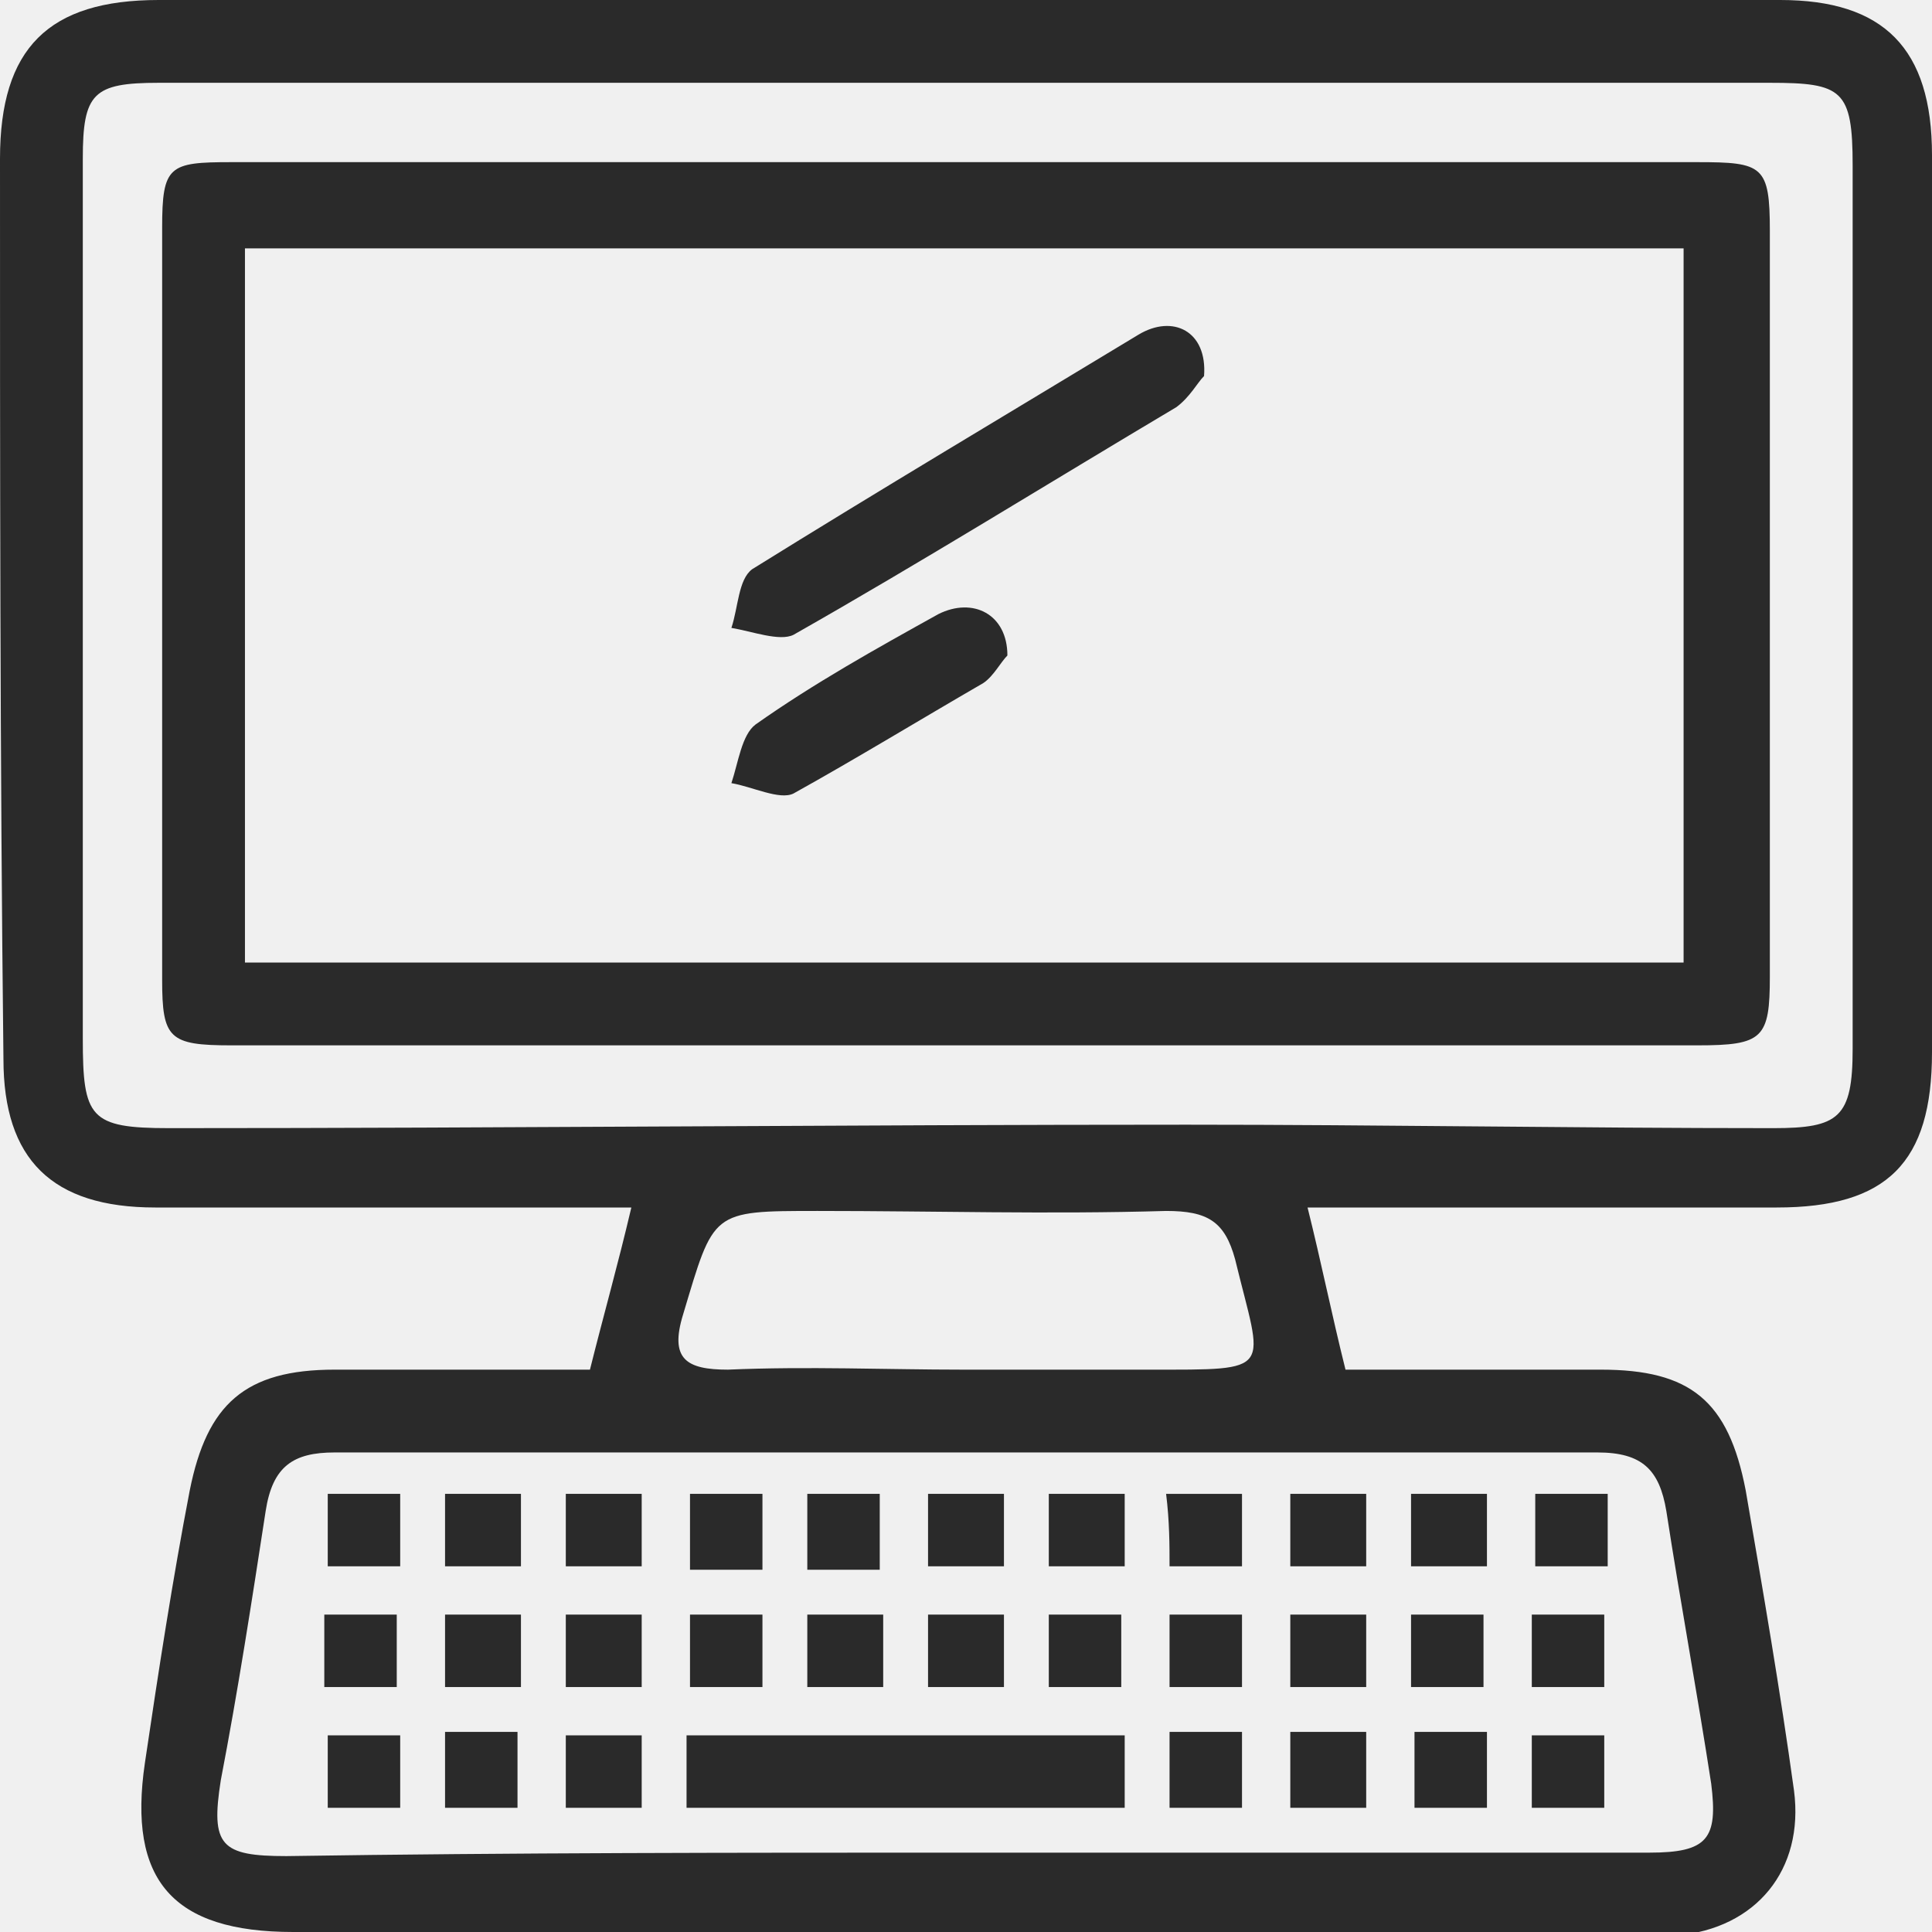
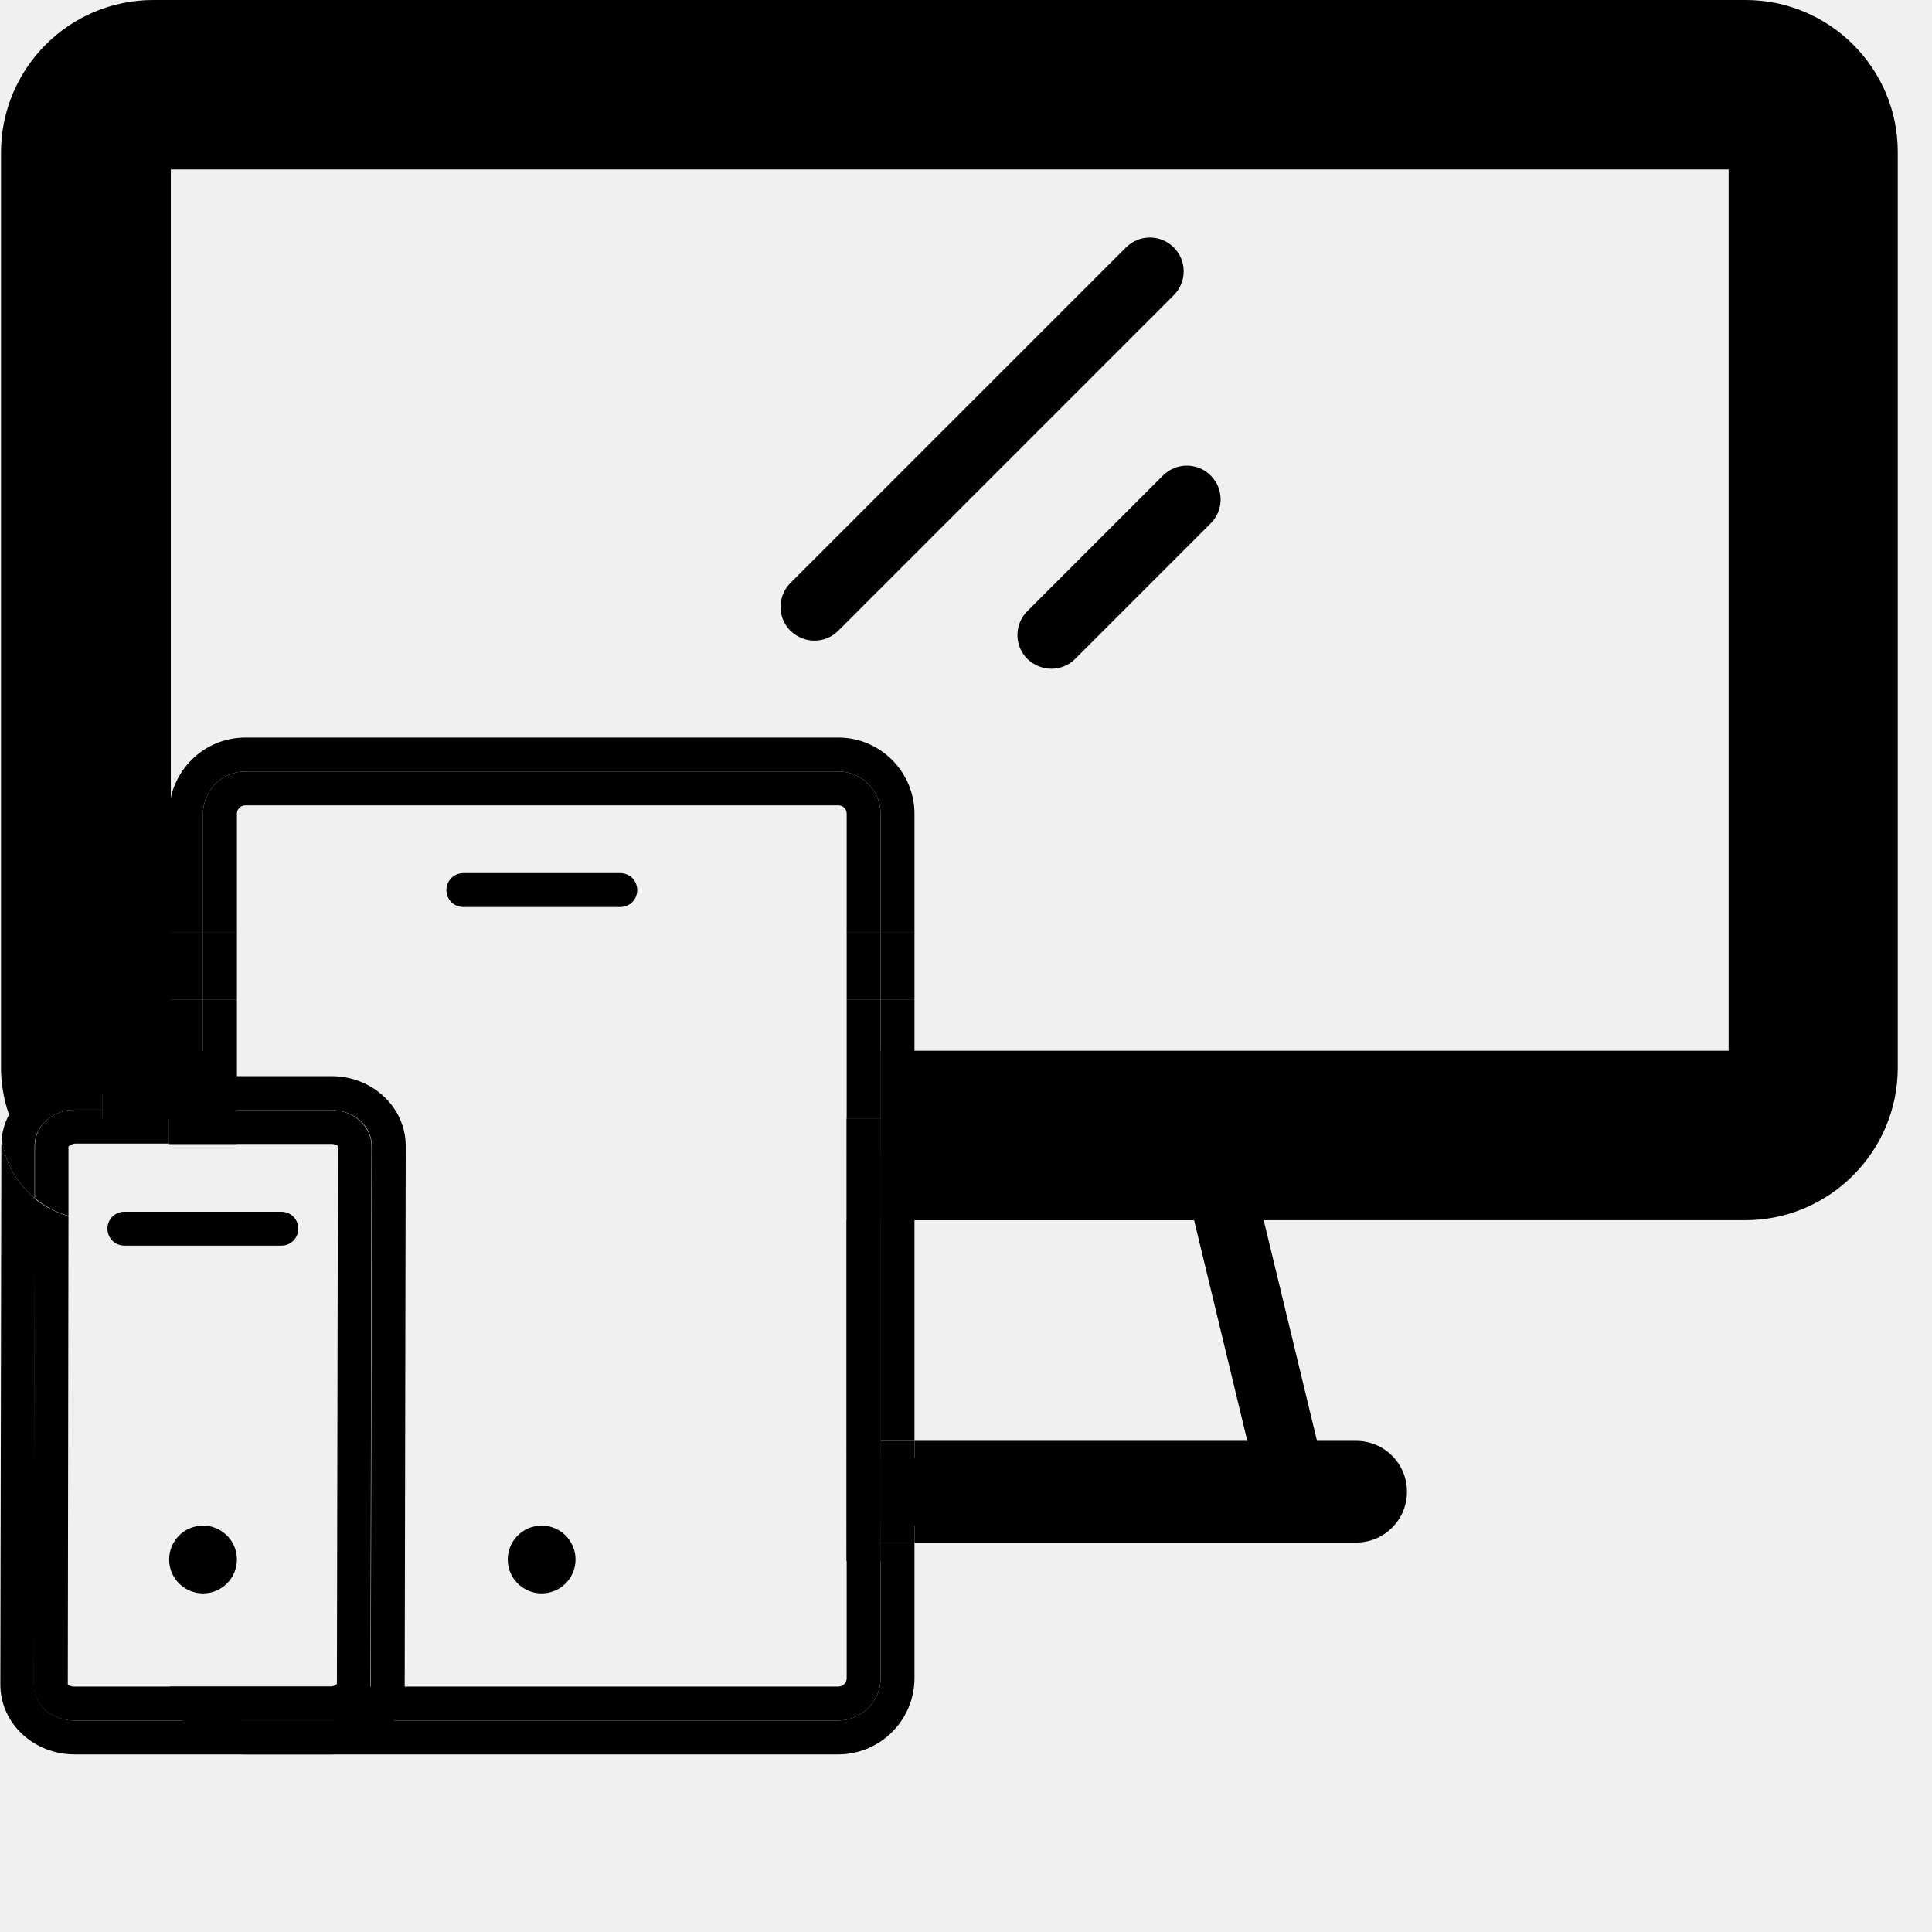
- <svg xmlns="http://www.w3.org/2000/svg" version="1.1" x="0px" y="0px" viewBox="0 0 56 56" style="enable-background:new 0 0 56 56;" xml:space="preserve">
-   <style type="text/css">
- 	.st0{display:none;}
- 	.st1{display:inline;fill:#2A2A2A;}
- 	.st2{fill:#2A2A2A;}
- 	.st3{fill:#FFFFFF;}
- 	.st4{fill:none;stroke:#FFFFFF;stroke-width:3;stroke-linecap:round;stroke-linejoin:round;stroke-miterlimit:10;}
- 	.st5{fill:none;stroke:#FFFFFF;stroke-width:3;stroke-linecap:round;stroke-linejoin:round;}
- 	.st6{fill:none;}
- 	.st7{fill:#FF002B;}
- 	.st8{fill:url(#SVGID_1_);}
- 	.st9{fill:url(#SVGID_2_);}
- 	.st10{clip-path:url(#SVGID_4_);}
- 	.st11{fill:#FF0606;}
- </style>
-   <g id="FOND" class="st0">
- </g>
-   <g id="Calque_1">
-     <g>
-       <g>
-         <path class="st2" d="M27.9,39.7c1.8,0,3.6,0,5.4,0c3.7,0,3.3,0.1,2.5-3.2c-0.3-1.1-0.8-1.4-2-1.4c-3.4,0.1-6.7,0-10.1,0     c-3.1,0-3,0-3.9,3c-0.4,1.3,0.1,1.6,1.3,1.6C23.4,39.6,25.7,39.7,27.9,39.7 M28,53.7c6.6,0,13.2,0,19.8,0c1.7,0,2-0.4,1.8-2     c-0.4-2.6-0.9-5.3-1.3-7.9c-0.2-1.2-0.7-1.7-2-1.7c-12.2,0-24.4,0-36.6,0c-1.2,0-1.8,0.4-2,1.7c-0.4,2.6-0.8,5.2-1.3,7.8     c-0.3,1.9,0,2.2,1.9,2.2C14.9,53.7,21.4,53.7,28,53.7 M28,2.4c-7.8,0-15.6,0-23.4,0c-1.9,0-2.2,0.3-2.2,2.2c0,8.5,0,17,0,25.5     c0,2.3,0.2,2.6,2.5,2.6c9.8,0,19.7-0.1,29.5-0.1c5.7,0,11.3,0.1,17,0.1c1.9,0,2.3-0.3,2.3-2.3c0-8.5,0-17.1,0-25.6     c0-2.2-0.3-2.4-2.4-2.4C43.5,2.4,35.8,2.4,28,2.4 M17.1,39.7c0.4-1.6,0.8-3,1.2-4.7c-0.7,0-1.2,0-1.7,0c-4,0-8.1,0-12.1,0     c-3,0-4.4-1.4-4.4-4.3C0,22,0,13.3,0,4.6C0,1.4,1.4,0,4.6,0c15.7,0,31.3,0,47,0c3,0,4.4,1.4,4.4,4.5c0,8.7,0,17.3,0,26     c0,3.2-1.3,4.5-4.5,4.5c-4,0-8,0-11.9,0c-0.5,0-1.1,0-1.7,0c0.4,1.6,0.7,3.1,1.1,4.7c2.4,0,4.9,0,7.4,0c2.6,0,3.7,0.9,4.2,3.5     c0.5,2.9,1,5.8,1.4,8.7c0.3,2.3-1.1,4-3.4,4.2c-0.6,0-1.2,0-1.8,0C34,56,21.2,56,8.5,56c-3.5,0-4.8-1.5-4.3-4.9     c0.4-2.7,0.8-5.3,1.3-7.9c0.5-2.5,1.6-3.5,4.2-3.5C12.1,39.7,14.6,39.7,17.1,39.7" />
-         <path class="st2" d="M7.1,27.9h41.7V7.2H7.1V27.9z M28,4.7c7.1,0,14.1,0,21.2,0c1.9,0,2.1,0.1,2.1,2c0,7.2,0,14.4,0,21.6     c0,1.8-0.2,2-2.1,2c-14.2,0-28.3,0-42.5,0c-1.8,0-2-0.2-2-1.9c0-7.3,0-14.5,0-21.8c0-1.8,0.2-1.9,2-1.9C13.8,4.7,20.9,4.7,28,4.7     " />
-       </g>
-       <rect x="19.9" y="50.3" class="st2" width="12.7" height="2.1" />
-       <rect x="41" y="50.2" class="st2" width="2.1" height="2.2" />
-       <rect x="37.4" y="50.2" class="st2" width="2.2" height="2.2" />
-       <rect x="16.4" y="50.3" class="st2" width="2.2" height="2.1" />
-       <rect x="12.9" y="50.2" class="st2" width="2.1" height="2.2" />
-       <rect x="26.9" y="43.3" class="st2" width="2.2" height="2.1" />
-       <rect x="30.4" y="43.3" class="st2" width="2.2" height="2.1" />
-       <rect x="37.4" y="43.3" class="st2" width="2.2" height="2.1" />
-       <rect x="40.9" y="43.3" class="st2" width="2.2" height="2.1" />
-       <rect x="44.5" y="43.3" class="st2" width="2.1" height="2.1" />
-       <rect x="9.4" y="46.8" class="st2" width="2.1" height="2.1" />
-       <rect x="12.9" y="46.8" class="st2" width="2.2" height="2.1" />
-       <rect x="16.4" y="46.8" class="st2" width="2.2" height="2.1" />
-       <rect x="23.4" y="46.8" class="st2" width="2.2" height="2.1" />
-       <rect x="30.4" y="46.8" class="st2" width="2.1" height="2.1" />
-       <rect x="37.4" y="46.8" class="st2" width="2.2" height="2.1" />
-       <rect x="40.9" y="46.8" class="st2" width="2.1" height="2.1" />
-       <rect x="44.4" y="46.8" class="st2" width="2.1" height="2.1" />
-       <rect x="9.5" y="50.3" class="st2" width="2.1" height="2.1" />
-       <rect x="23.4" y="43.3" class="st2" width="2.1" height="2.2" />
-       <rect x="16.4" y="43.3" class="st2" width="2.2" height="2.1" />
-       <rect x="12.9" y="43.3" class="st2" width="2.2" height="2.1" />
-       <rect x="9.5" y="43.3" class="st2" width="2.1" height="2.1" />
-       <rect x="44.4" y="50.3" class="st2" width="2.1" height="2.1" />
-       <rect x="26.9" y="46.8" class="st2" width="2.2" height="2.1" />
-       <g>
-         <path class="st2" d="M33.8,43.3H36v2.1h-2.1C33.9,44.8,33.9,44.1,33.8,43.3" />
-       </g>
-       <rect x="20" y="46.8" class="st2" width="2.1" height="2.1" />
-       <rect x="33.9" y="46.8" class="st2" width="2.1" height="2.1" />
-       <rect x="20" y="43.3" class="st2" width="2.1" height="2.2" />
-       <rect x="33.9" y="50.2" class="st2" width="2.1" height="2.2" />
-       <g>
-         <path class="st2" d="M34.9,10.9c-0.2,0.2-0.4,0.6-0.8,0.9c-3.7,2.2-7.4,4.5-11.1,6.6c-0.4,0.2-1.2-0.1-1.8-0.2     c0.2-0.6,0.2-1.4,0.6-1.7c3.7-2.3,7.4-4.5,11.2-6.8C34,9.1,35,9.6,34.9,10.9" />
-         <path class="st2" d="M29.2,19c-0.2,0.2-0.4,0.6-0.7,0.8C26.6,20.9,24.8,22,23,23c-0.4,0.2-1.2-0.2-1.8-0.3     c0.2-0.6,0.3-1.4,0.7-1.7c1.7-1.2,3.5-2.2,5.3-3.2C28.2,17.3,29.2,17.8,29.2,19" />
-       </g>
-     </g>
+ <svg xmlns="http://www.w3.org/2000/svg" width="57" height="57" viewBox="0 0 57 57" fill="none">
+   <g clip-path="url(#clip0_248_13603)">
+     <path d="M4.99 29.5H3.02V33H4.99V29.5Z" fill="black" />
+     <path d="M4.99 27.5H3.02V29.5H4.99V27.5Z" fill="black" />
+     <path d="M40.01 45.51C40.84 45.51 41.51 44.84 41.51 44.01C41.51 43.18 40.84 42.51 40.01 42.51H26.98V45.51H40.01Z" fill="black" />
+     <path d="M54.52 29.5C55.07 29.5 55.52 29.05 55.52 28.5C55.52 27.95 55.07 27.5 54.52 27.5H53.02V29.5H54.52Z" fill="black" />
+     <path d="M1.52 27.5C0.97 27.5 0.52 27.95 0.52 28.5C0.52 29.05 0.97 29.5 1.52 29.5H3.02V27.5H1.52Z" fill="black" />
+     <path d="M5.99 29.5H4.99V33H5.99V29.5Z" fill="black" />
+     <path d="M5.99 24.01C5.99 23.32 6.55 22.76 7.24 22.76H24.73C25.42 22.76 25.98 23.32 25.98 24.01V27.51H26.98V24.01C26.98 22.77 25.97 21.76 24.73 21.76H7.24C6 21.76 4.99 22.77 4.99 24.01V27.51H5.99V24.01Z" fill="black" />
+     <path d="M26.98 29.5H25.98V33H26.98V29.5Z" fill="black" />
+     <path d="M26.98 36H25.98V42.51H26.98V36Z" fill="black" />
+     <path d="M5.99 27.5H4.99V29.5H5.99V27.5Z" fill="black" />
+     <path d="M26.98 27.5H25.98V29.5H26.98V27.5Z" fill="black" />
+     <path d="M26.98 42.51H25.98V45.51H26.98V42.51Z" fill="black" />
+     <path d="M26.98 33H25.98V36H26.98V33Z" fill="black" />
+     <path d="M5.99 33H4.99V33.75H5.99V33Z" fill="black" />
+     <path d="M7.24 23.76H24.73C24.87 23.76 24.98 23.87 24.98 24.01V27.51H25.98V24.01C25.98 23.32 25.42 22.76 24.73 22.76H7.24C6.55 22.76 5.99 23.32 5.99 24.01V27.51H6.99V24.01C6.99 23.87 7.1 23.76 7.24 23.76Z" fill="black" />
+     <path d="M6.99 29.5H5.99V33H6.99V29.5Z" fill="black" />
+     <path d="M25.98 29.5H24.98V33H25.98V29.5Z" fill="black" />
+     <path d="M25.98 36H24.98V42.51H25.98V36Z" fill="black" />
+     <path d="M25.98 27.5H24.98V29.5H25.98V27.5Z" fill="black" />
+     <path d="M6.99 27.5H5.99V29.5H6.99V27.5Z" fill="black" />
+     <path d="M25.98 42.51H24.98V45.51H25.98V42.51Z" fill="black" />
+     <path d="M6.99 33H5.99V33.75H6.99V33Z" fill="black" />
+     <path d="M25.98 33H24.98V46.05H25.98V33Z" fill="black" />
+     <path d="M35.23 36L36.92 43.01H25.98V45.01H39.46L36.8 34H25.98V36H35.23Z" fill="black" />
+     <path d="M25.98 33H24.98V34H25.98V33Z" fill="black" />
+     <path d="M25.98 45.01H24.98V46.05H25.98V45.01Z" fill="black" />
+     <path d="M25.98 36H24.98V43.01H25.98V36Z" fill="black" />
+     <path d="M25.98 34H24.98V36H25.98V34Z" fill="black" />
+     <path d="M25.98 43.01H24.98V45.01H25.98V43.01Z" fill="black" />
+     <path d="M9.78 32.75C10.44 32.75 10.97 33.22 10.97 33.81L10.94 49.7C10.94 50.28 10.41 50.76 9.75 50.76H2.19C1.53 50.76 1 50.29 1 49.7L1.03 35.36C0.5 34.92 0.14 34.3 0.06 33.59C0.06 33.66 0.04 33.73 0.04 33.81L0.01 49.7C0.01 50.84 0.99 51.76 2.2 51.76H9.75C10.96 51.76 11.94 50.84 11.94 49.7L11.97 33.81C11.97 32.67 10.99 31.75 9.78 31.75H3.02V32.75H9.78Z" fill="black" />
+     <path d="M0.05 33.58C0.14 34.29 0.5 34.92 1.02 35.35V33.8C1.02 33.22 1.56 32.74 2.22 32.74H3.02V31.74H2.22C1.09 31.74 0.17 32.55 0.05 33.58Z" fill="black" />
+     <path d="M2.19 50.76H9.74C10.4 50.76 10.93 50.29 10.93 49.7L10.96 33.81C10.96 33.23 10.43 32.75 9.77 32.75H3.02V33H4.99V33.75H9.78C9.9 33.75 9.97 33.81 9.97 33.81L9.94 49.68C9.94 49.68 9.86 49.76 9.74 49.76H2.19C2.07 49.76 2 49.7 2 49.7L2.02 35.88C1.65 35.77 1.31 35.6 1.02 35.36L0.99 49.7C0.99 50.28 1.52 50.76 2.18 50.76H2.19Z" fill="black" />
+     <path d="M2.03 33.82C2.03 33.82 2.11 33.74 2.23 33.74H4.99V32.99H3.02V32.74H2.22C1.56 32.74 1.03 33.21 1.03 33.8V35.35C1.32 35.59 1.65 35.77 2.02 35.87V33.81L2.03 33.82Z" fill="black" />
+     <path d="M15.98 47.01C16.532 47.01 16.98 46.562 16.98 46.01C16.98 45.458 16.532 45.01 15.98 45.01C15.428 45.01 14.98 45.458 14.98 46.01C14.98 46.562 15.428 47.01 15.98 47.01Z" fill="black" />
+     <path d="M5.99 47.01C6.542 47.01 6.99 46.562 6.99 46.01C6.99 45.458 6.542 45.01 5.99 45.01C5.438 45.01 4.99 45.458 4.99 46.01C4.99 46.562 5.438 47.01 5.99 47.01Z" fill="black" />
+     <path d="M8.3 36.75H3.67C3.39 36.75 3.17 36.53 3.17 36.25C3.17 35.97 3.39 35.75 3.67 35.75H8.3C8.58 35.75 8.8 35.97 8.8 36.25C8.8 36.53 8.58 36.75 8.3 36.75Z" fill="black" />
+     <path d="M18.3 26.76H13.67C13.39 26.76 13.17 26.54 13.17 26.26C13.17 25.98 13.39 25.76 13.67 25.76H18.3C18.58 25.76 18.8 25.98 18.8 26.26C18.8 26.54 18.58 26.76 18.3 26.76Z" fill="black" />
+     <path d="M24.03 18.9C23.77 18.9 23.52 18.8 23.32 18.61C22.93 18.22 22.93 17.59 23.32 17.2L33.22 7.3C33.61 6.91 34.24 6.91 34.63 7.3C35.02 7.69 35.02 8.32 34.63 8.71L24.73 18.61C24.53 18.81 24.28 18.9 24.02 18.9H24.03Z" fill="black" />
+     <path d="M31.02 19.73C30.76 19.73 30.51 19.63 30.31 19.44C29.92 19.05 29.92 18.42 30.31 18.03L34.31 14.03C34.7 13.64 35.33 13.64 35.72 14.03C36.11 14.42 36.11 15.05 35.72 15.44L31.72 19.44C31.52 19.64 31.27 19.73 31.01 19.73H31.02Z" fill="black" />
+     <path d="M25.98 45.51V49.51C25.98 50.2 25.42 50.76 24.73 50.76H7.24C6.64 50.76 6.16 50.33 6.04 49.76H5.01C5.14 50.88 6.08 51.76 7.23 51.76H24.73C25.97 51.76 26.98 50.75 26.98 49.51V45.51H25.98Z" fill="black" />
+     <path d="M6.04 49.76C6.16 50.33 6.64 50.76 7.24 50.76H24.73C25.42 50.76 25.98 50.2 25.98 49.51V45.51H24.98V49.51C24.98 49.65 24.87 49.76 24.73 49.76H6.04Z" fill="black" />
+     <path d="M51.5 0H4.52C2.04 0 0.03 2.02 0.03 4.5V31.5C0.03 32.26 0.24 32.96 0.57 33.58L0.66 33L1.54 32.21L5.6 32.43L6.9 31H5.04V5H51V31H25.98V36H51.49C53.97 36 55.99 33.98 55.99 31.5V4.5C56 2.02 53.98 0 51.5 0Z" fill="black" />
  </g>
+   <defs>
+     <clipPath id="clip0_248_13603">
+       <rect width="56.01" height="56.01" fill="black" />
+     </clipPath>
+   </defs>
</svg>
